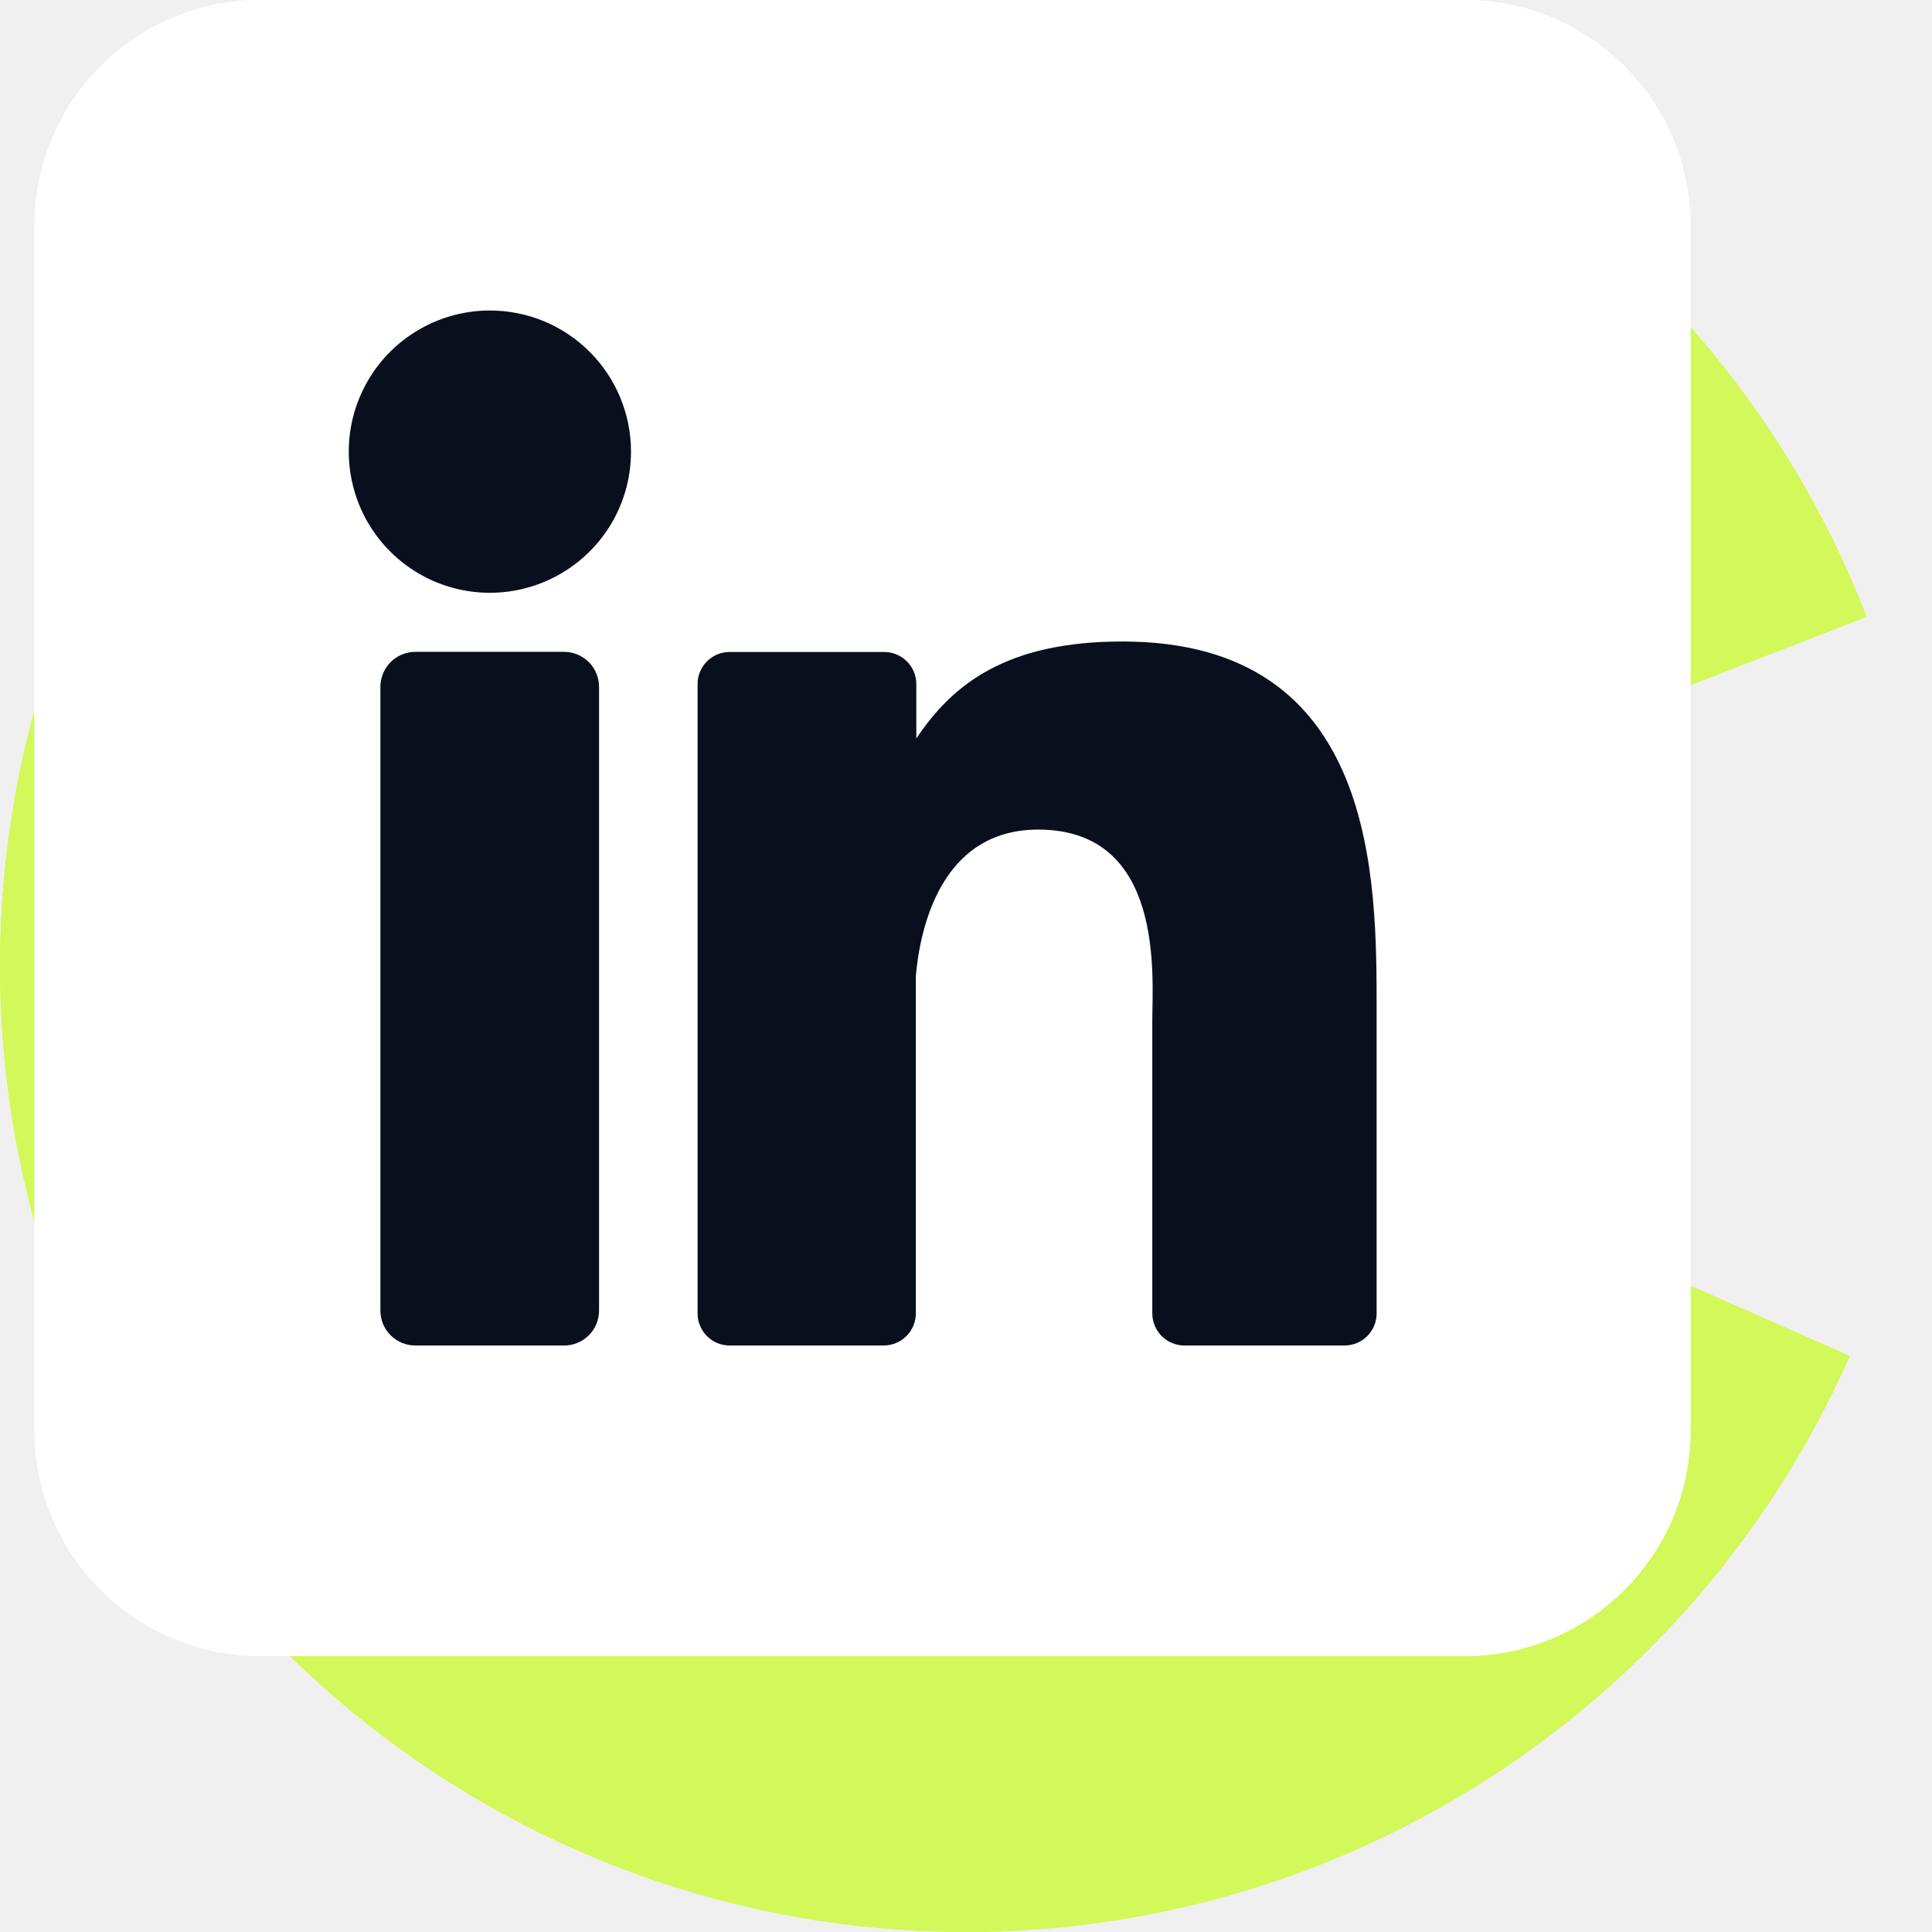
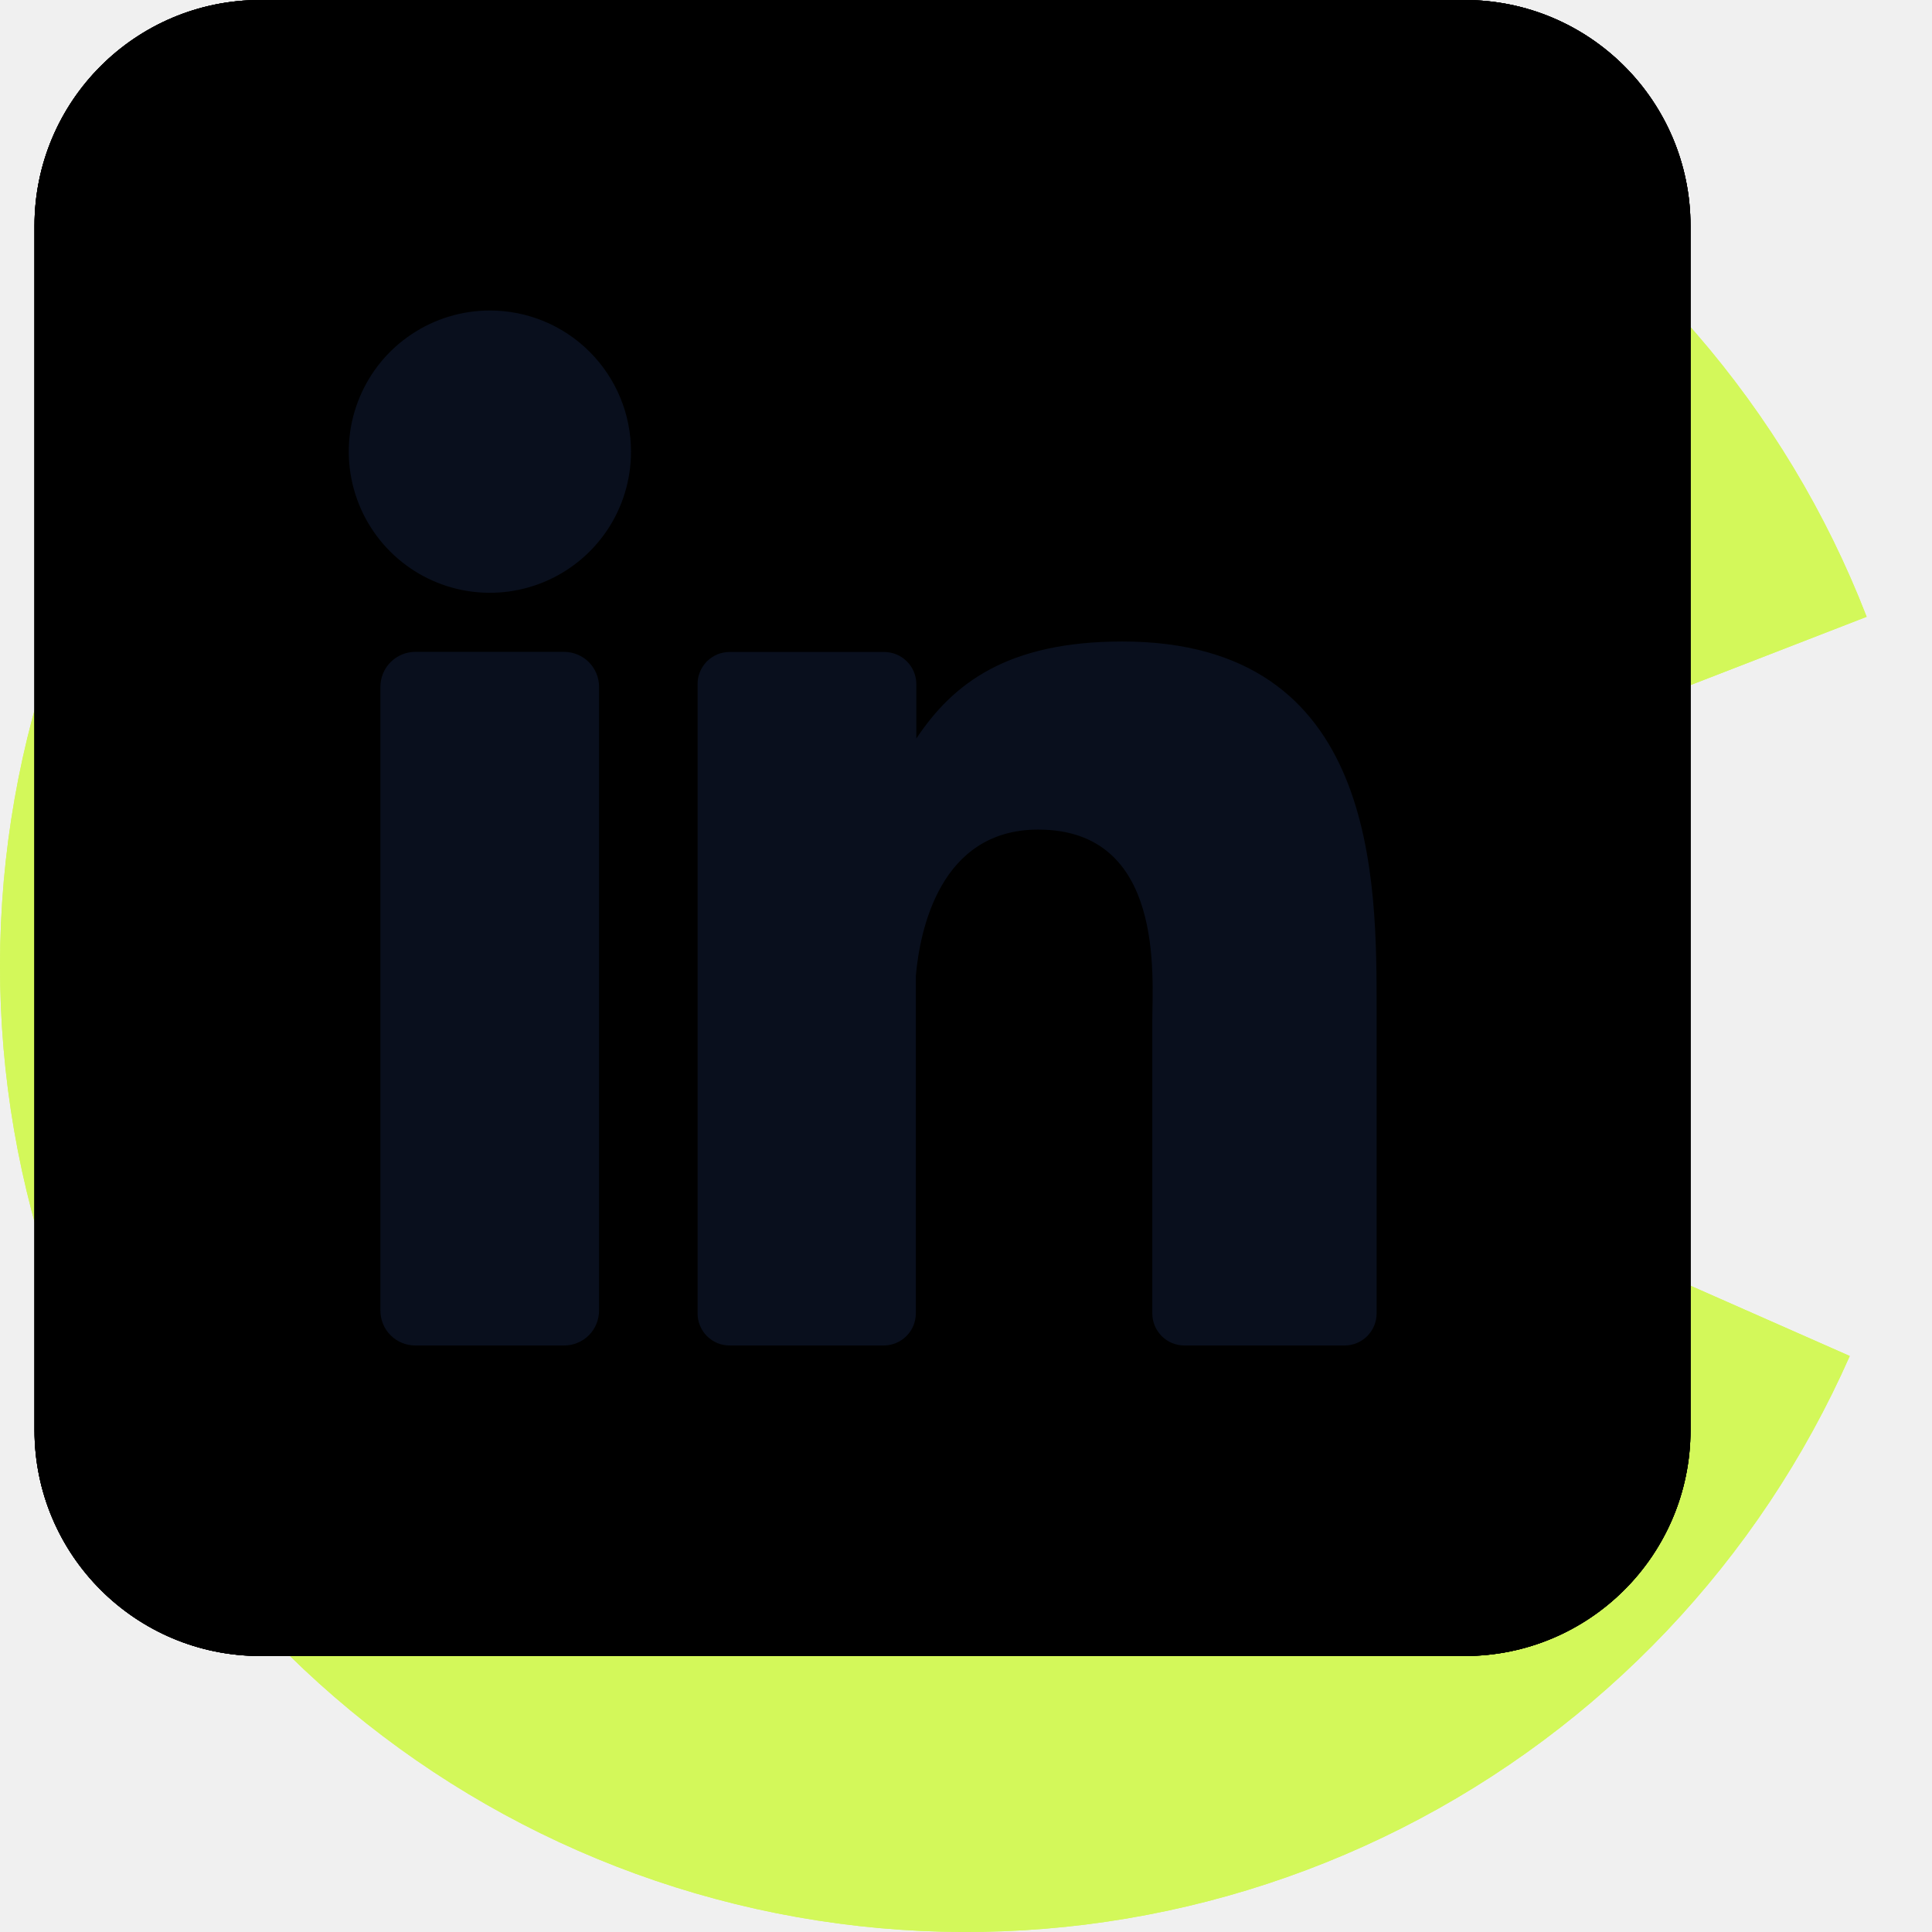
<svg xmlns="http://www.w3.org/2000/svg" width="28" height="28" viewBox="0 0 28 28" fill="none">
  <g id="logo">
    <path d="M27.053 8.939C25.883 5.919 23.701 3.399 20.88 1.807C18.059 0.215 14.774 -0.349 11.583 0.21C8.393 0.769 5.495 2.417 3.384 4.874C1.272 7.33 0.078 10.442 0.004 13.68C-0.07 16.918 0.981 20.082 2.978 22.632C4.975 25.182 7.794 26.961 10.956 27.665C14.117 28.369 17.425 27.956 20.316 26.494C23.206 25.033 25.501 22.615 26.808 19.652L14 14L27.053 8.939Z" fill="#D3F85A" />
    <circle cx="6" cy="14" r="2" fill="#090F1D" />
  </g>
  <g id="star">
    <path d="M27.053 8.939C25.883 5.919 23.701 3.399 20.88 1.807C18.059 0.215 14.774 -0.349 11.583 0.21C8.393 0.769 5.495 2.417 3.384 4.874C1.272 7.33 0.078 10.442 0.004 13.68C-0.07 16.918 0.981 20.082 2.978 22.632C4.975 25.182 7.794 26.961 10.956 27.665C14.117 28.369 17.425 27.956 20.316 26.494C23.206 25.033 25.501 22.615 26.808 19.652L14 14L27.053 8.939Z" fill="#D3F85A" />
    <circle cx="6" cy="14" r="2" fill="#090F1D" />
  </g>
  <g id="clock">
    <path d="M22 12.5C22 18.02 17.52 22.5 12 22.5C6.48 22.5 2 18.02 2 12.5C2 6.98 6.48 2.5 12 2.5C17.52 2.5 22 6.98 22 12.5Z" stroke="white" stroke-width="1.5" stroke-linecap="round" stroke-linejoin="round" />
    <path d="M15.71 15.68L12.61 13.83C12.07 13.51 11.63 12.74 11.63 12.11V8.01" stroke="white" stroke-width="1.5" stroke-linecap="round" stroke-linejoin="round" />
  </g>
  <g id="control">
    <path d="M6.9 9.6L11.7 7.5C11.9 7.4 12.1 7.4 12.4 7.5L17.2 9.6C17.6 9.8 18 9.3 17.7 8.9L12.7 2.8C12.4 2.4 11.8 2.4 11.5 2.8L6.5 8.9C6.1 9.3 6.5 9.8 6.9 9.6Z" stroke="white" stroke-width="1.5" stroke-miterlimit="10" stroke-linecap="round" stroke-linejoin="round" />
    <path d="M6.9 15.4L11.7 17.5C11.9 17.6 12.1 17.6 12.4 17.5L17.2 15.4C17.6 15.2 18 15.7 17.7 16.1L12.7 22.2C12.4 22.6 11.8 22.6 11.5 22.2L6.5 16.1C6.1 15.7 6.5 15.2 6.9 15.4Z" stroke="white" stroke-width="1.5" stroke-miterlimit="10" stroke-linecap="round" stroke-linejoin="round" />
    <path d="M12 9.9L6.8 12.5L12 15.1L17.2 12.5L12 9.9Z" stroke="white" stroke-width="1.5" stroke-miterlimit="10" stroke-linecap="round" stroke-linejoin="round" />
  </g>
  <g id="facebook">
    <g clip-path="url(#clip0_1_791)">
-       <path d="M21.227 0H3.773C1.965 0 0.5 1.465 0.5 3.273V20.727C0.5 22.535 1.965 24 3.773 24H21.227C23.035 24 24.5 22.535 24.5 20.727V3.273C24.5 1.465 23.035 0 21.227 0Z" fill="#D3F85A" />
+       <path d="M21.227 0H3.773C1.965 0 0.5 1.465 0.5 3.273V20.727C0.5 22.535 1.965 24 3.773 24H21.227C23.035 24 24.5 22.535 24.5 20.727V3.273C24.5 1.465 23.035 0 21.227 0Z" fill="currentColor" />
      <path d="M16.302 10.579L16.061 12.669C16.05 12.765 16.006 12.853 15.935 12.918C15.864 12.982 15.772 13.019 15.676 13.02H13.494L13.483 19.218C13.484 19.291 13.456 19.362 13.405 19.415C13.354 19.468 13.284 19.498 13.21 19.5H11C10.963 19.5 10.927 19.493 10.893 19.478C10.859 19.464 10.829 19.443 10.803 19.416C10.778 19.39 10.758 19.358 10.745 19.324C10.732 19.29 10.726 19.253 10.727 19.216V13.02H9.091C9.04 13.02 8.989 13.009 8.941 12.989C8.894 12.969 8.851 12.939 8.815 12.902C8.779 12.866 8.751 12.822 8.732 12.775C8.713 12.727 8.703 12.676 8.704 12.624L8.695 10.534C8.695 10.482 8.704 10.431 8.723 10.383C8.742 10.335 8.771 10.292 8.807 10.255C8.843 10.218 8.885 10.188 8.933 10.168C8.98 10.148 9.031 10.137 9.083 10.136H10.727V8.118C10.727 5.775 12.118 4.5 14.158 4.5H15.83C15.882 4.501 15.933 4.511 15.98 4.532C16.028 4.552 16.071 4.581 16.107 4.618C16.143 4.655 16.172 4.699 16.191 4.747C16.21 4.795 16.219 4.846 16.219 4.898V6.657C16.219 6.709 16.21 6.76 16.191 6.808C16.172 6.856 16.143 6.9 16.107 6.937C16.071 6.974 16.028 7.004 15.98 7.024C15.933 7.044 15.882 7.055 15.83 7.055H14.805C13.696 7.055 13.48 7.601 13.48 8.389V10.136H15.917C15.973 10.137 16.027 10.149 16.078 10.172C16.128 10.196 16.173 10.229 16.209 10.271C16.245 10.313 16.272 10.362 16.288 10.415C16.304 10.468 16.309 10.524 16.302 10.579Z" fill="#090F1D" />
    </g>
    <defs>
      <clipPath id="clip0_1_791">
        <rect width="24" height="24" fill="white" transform="translate(0.5)" />
      </clipPath>
    </defs>
  </g>
  <g id="telegram">
    <g clip-path="url(#clip0_1_796)">
-       <path d="M21.227 0H3.773C1.965 0 0.5 1.465 0.5 3.273V20.727C0.5 22.535 1.965 24 3.773 24H21.227C23.035 24 24.5 22.535 24.5 20.727V3.273C24.5 1.465 23.035 0 21.227 0Z" fill="white" />
+       <path d="M21.227 0H3.773C1.965 0 0.5 1.465 0.5 3.273V20.727C0.5 22.535 1.965 24 3.773 24H21.227C23.035 24 24.5 22.535 24.5 20.727V3.273C24.5 1.465 23.035 0 21.227 0Z" fill="currentColor" />
      <path d="M19.037 6.205L18.789 6.295L5.319 11.148C5.224 11.177 5.141 11.238 5.083 11.319C5.026 11.401 4.997 11.5 5.002 11.599C5.006 11.699 5.044 11.795 5.108 11.871C5.173 11.947 5.261 12 5.359 12.021L8.845 12.975L9.496 14.884L10.146 16.793C10.184 16.887 10.243 16.97 10.32 17.035C10.397 17.1 10.488 17.146 10.587 17.168C10.685 17.19 10.787 17.187 10.885 17.161C10.982 17.134 11.071 17.084 11.145 17.015L12.946 15.314L16.483 17.712C16.916 18.007 17.532 17.789 17.642 17.303L19.985 6.952C20.1 6.439 19.56 6.018 19.037 6.205ZM17.318 8.502L11.232 13.477L10.945 13.711C10.883 13.761 10.841 13.834 10.831 13.913L10.767 14.442L10.591 15.929C10.592 15.947 10.587 15.965 10.575 15.978C10.563 15.992 10.546 16.001 10.528 16.002C10.51 16.004 10.492 15.998 10.478 15.986C10.465 15.974 10.456 15.958 10.455 15.94L9.96 14.454L9.448 12.934C9.427 12.866 9.429 12.792 9.456 12.726C9.483 12.659 9.532 12.604 9.595 12.57L15.928 8.94L17.12 8.258C17.293 8.157 17.471 8.377 17.318 8.502Z" fill="#090F1D" />
    </g>
    <defs>
      <clipPath id="clip0_1_796">
        <rect width="24" height="24" fill="white" transform="translate(0.5)" />
      </clipPath>
    </defs>
  </g>
  <g id="twitter">
    <g clip-path="url(#clip0_1_801)">
-       <path d="M21.227 0H3.773C1.965 0 0.5 1.465 0.5 3.273V20.727C0.5 22.535 1.965 24 3.773 24H21.227C23.035 24 24.5 22.535 24.5 20.727V3.273C24.5 1.465 23.035 0 21.227 0Z" fill="white" />
+       <path d="M21.227 0H3.773C1.965 0 0.5 1.465 0.5 3.273V20.727C0.5 22.535 1.965 24 3.773 24H21.227C23.035 24 24.5 22.535 24.5 20.727V3.273C24.5 1.465 23.035 0 21.227 0Z" fill="currentColor" />
      <path d="M19.971 7.46C19.615 7.992 19.182 8.468 18.686 8.872C18.621 8.923 18.569 8.988 18.534 9.062C18.498 9.136 18.479 9.218 18.48 9.3V9.35C18.474 10.422 18.277 11.484 17.899 12.487C17.509 13.538 16.93 14.508 16.19 15.351C15.201 16.478 13.926 17.32 12.5 17.786C11.56 18.091 10.578 18.244 9.59 18.239C8.025 18.237 6.489 17.822 5.136 17.036C5.088 17.008 5.05 16.966 5.028 16.915C5.006 16.863 5.001 16.806 5.015 16.752C5.029 16.699 5.06 16.651 5.104 16.618C5.147 16.584 5.201 16.566 5.256 16.567H5.63C6.819 16.567 7.981 16.211 8.967 15.546C8.379 15.449 7.83 15.194 7.378 14.806C6.926 14.418 6.59 13.914 6.406 13.347C6.397 13.319 6.395 13.29 6.401 13.261C6.407 13.232 6.421 13.206 6.44 13.184C6.459 13.162 6.484 13.145 6.512 13.135C6.54 13.126 6.569 13.124 6.598 13.129C6.778 13.163 6.961 13.181 7.144 13.181H7.212C6.642 12.919 6.161 12.498 5.826 11.969C5.491 11.439 5.316 10.824 5.323 10.197C5.324 10.168 5.332 10.139 5.346 10.114C5.361 10.088 5.382 10.067 5.408 10.052C5.433 10.037 5.462 10.03 5.491 10.029C5.521 10.029 5.55 10.036 5.575 10.05C5.807 10.179 6.054 10.275 6.312 10.336C5.802 9.832 5.474 9.173 5.379 8.462C5.284 7.752 5.427 7.029 5.787 6.409C5.801 6.386 5.82 6.367 5.842 6.353C5.865 6.339 5.891 6.33 5.917 6.328C5.944 6.326 5.971 6.33 5.995 6.34C6.02 6.35 6.042 6.366 6.06 6.386C6.774 7.269 7.658 7.999 8.66 8.534C9.662 9.068 10.761 9.396 11.892 9.498H11.904C11.921 9.497 11.937 9.493 11.953 9.486C11.968 9.479 11.982 9.469 11.993 9.457C12.004 9.444 12.012 9.43 12.017 9.414C12.022 9.398 12.023 9.382 12.021 9.365C11.979 8.969 12.005 8.569 12.098 8.182C12.179 7.843 12.317 7.52 12.507 7.227C12.905 6.603 13.51 6.139 14.217 5.918C14.548 5.814 14.894 5.761 15.241 5.76C16.029 5.759 16.79 6.046 17.381 6.567C17.456 6.634 17.552 6.672 17.653 6.674C17.686 6.673 17.719 6.669 17.751 6.66C18.307 6.519 18.839 6.299 19.332 6.007C19.361 5.99 19.396 5.982 19.43 5.984C19.464 5.987 19.497 6 19.523 6.021C19.55 6.042 19.57 6.071 19.58 6.104C19.59 6.137 19.59 6.172 19.58 6.205C19.415 6.721 19.122 7.187 18.729 7.56C19.084 7.475 19.43 7.359 19.763 7.211C19.796 7.196 19.834 7.192 19.87 7.201C19.906 7.209 19.938 7.229 19.961 7.257C19.985 7.285 19.999 7.32 20 7.357C20.002 7.394 19.992 7.43 19.971 7.46Z" fill="#090F1D" />
    </g>
    <defs>
      <clipPath id="clip0_1_801">
        <rect width="24" height="24" fill="white" transform="translate(0.5)" />
      </clipPath>
    </defs>
  </g>
  <g id="linkedin">
    <g clip-path="url(#clip0_1_806)">
-       <path d="M21.227 0H3.773C1.965 0 0.5 1.465 0.5 3.273V20.727C0.5 22.535 1.965 24 3.773 24H21.227C23.035 24 24.5 22.535 24.5 20.727V3.273C24.5 1.465 23.035 0 21.227 0Z" fill="white" />
+       <path d="M21.227 0H3.773C1.965 0 0.5 1.465 0.5 3.273V20.727C0.5 22.535 1.965 24 3.773 24H21.227C23.035 24 24.5 22.535 24.5 20.727V3.273C24.5 1.465 23.035 0 21.227 0Z" fill="currentColor" />
      <path d="M9.145 6.545C9.145 6.95 9.026 7.345 8.801 7.682C8.576 8.018 8.257 8.28 7.883 8.435C7.509 8.59 7.098 8.631 6.701 8.552C6.304 8.473 5.94 8.278 5.654 7.992C5.368 7.706 5.173 7.341 5.094 6.944C5.015 6.548 5.055 6.136 5.21 5.763C5.365 5.389 5.627 5.069 5.964 4.845C6.3 4.62 6.695 4.5 7.1 4.5C7.643 4.5 8.163 4.715 8.546 5.099C8.93 5.483 9.145 6.003 9.145 6.545ZM8.682 9.955V18.991C8.682 19.058 8.669 19.124 8.644 19.186C8.619 19.247 8.582 19.304 8.535 19.351C8.488 19.398 8.432 19.436 8.37 19.461C8.309 19.487 8.243 19.5 8.176 19.5H6.02C5.953 19.5 5.887 19.487 5.826 19.462C5.764 19.436 5.708 19.399 5.661 19.352C5.614 19.305 5.576 19.249 5.551 19.187C5.526 19.125 5.513 19.059 5.513 18.993V9.955C5.513 9.82 5.566 9.691 5.661 9.596C5.756 9.501 5.885 9.447 6.02 9.447H8.176C8.31 9.448 8.439 9.501 8.534 9.596C8.629 9.691 8.682 9.82 8.682 9.955ZM19.951 14.659V19.034C19.951 19.095 19.939 19.156 19.916 19.212C19.892 19.269 19.858 19.32 19.815 19.364C19.771 19.407 19.72 19.442 19.663 19.465C19.607 19.488 19.546 19.5 19.485 19.5H17.166C17.105 19.5 17.044 19.488 16.988 19.465C16.931 19.442 16.88 19.407 16.836 19.364C16.793 19.32 16.759 19.269 16.735 19.212C16.712 19.156 16.7 19.095 16.7 19.034V14.794C16.7 14.161 16.886 12.023 15.046 12.023C13.621 12.023 13.331 13.486 13.273 14.144V19.034C13.273 19.156 13.225 19.274 13.139 19.361C13.053 19.448 12.936 19.498 12.814 19.5H10.575C10.513 19.5 10.453 19.488 10.396 19.465C10.34 19.441 10.289 19.407 10.245 19.363C10.202 19.32 10.168 19.269 10.145 19.212C10.121 19.155 10.109 19.095 10.11 19.034V9.915C10.109 9.854 10.121 9.793 10.145 9.737C10.168 9.68 10.202 9.629 10.245 9.585C10.289 9.542 10.34 9.508 10.396 9.484C10.453 9.461 10.513 9.449 10.575 9.449H12.814C12.937 9.449 13.056 9.498 13.143 9.585C13.231 9.673 13.28 9.791 13.28 9.915V10.703C13.809 9.91 14.593 9.297 16.266 9.297C19.973 9.297 19.951 12.758 19.951 14.659Z" fill="#090F1D" />
    </g>
    <defs>
      <clipPath id="clip0_1_806">
        <rect width="24" height="24" fill="white" transform="translate(0.5)" />
      </clipPath>
    </defs>
  </g>
</svg>
